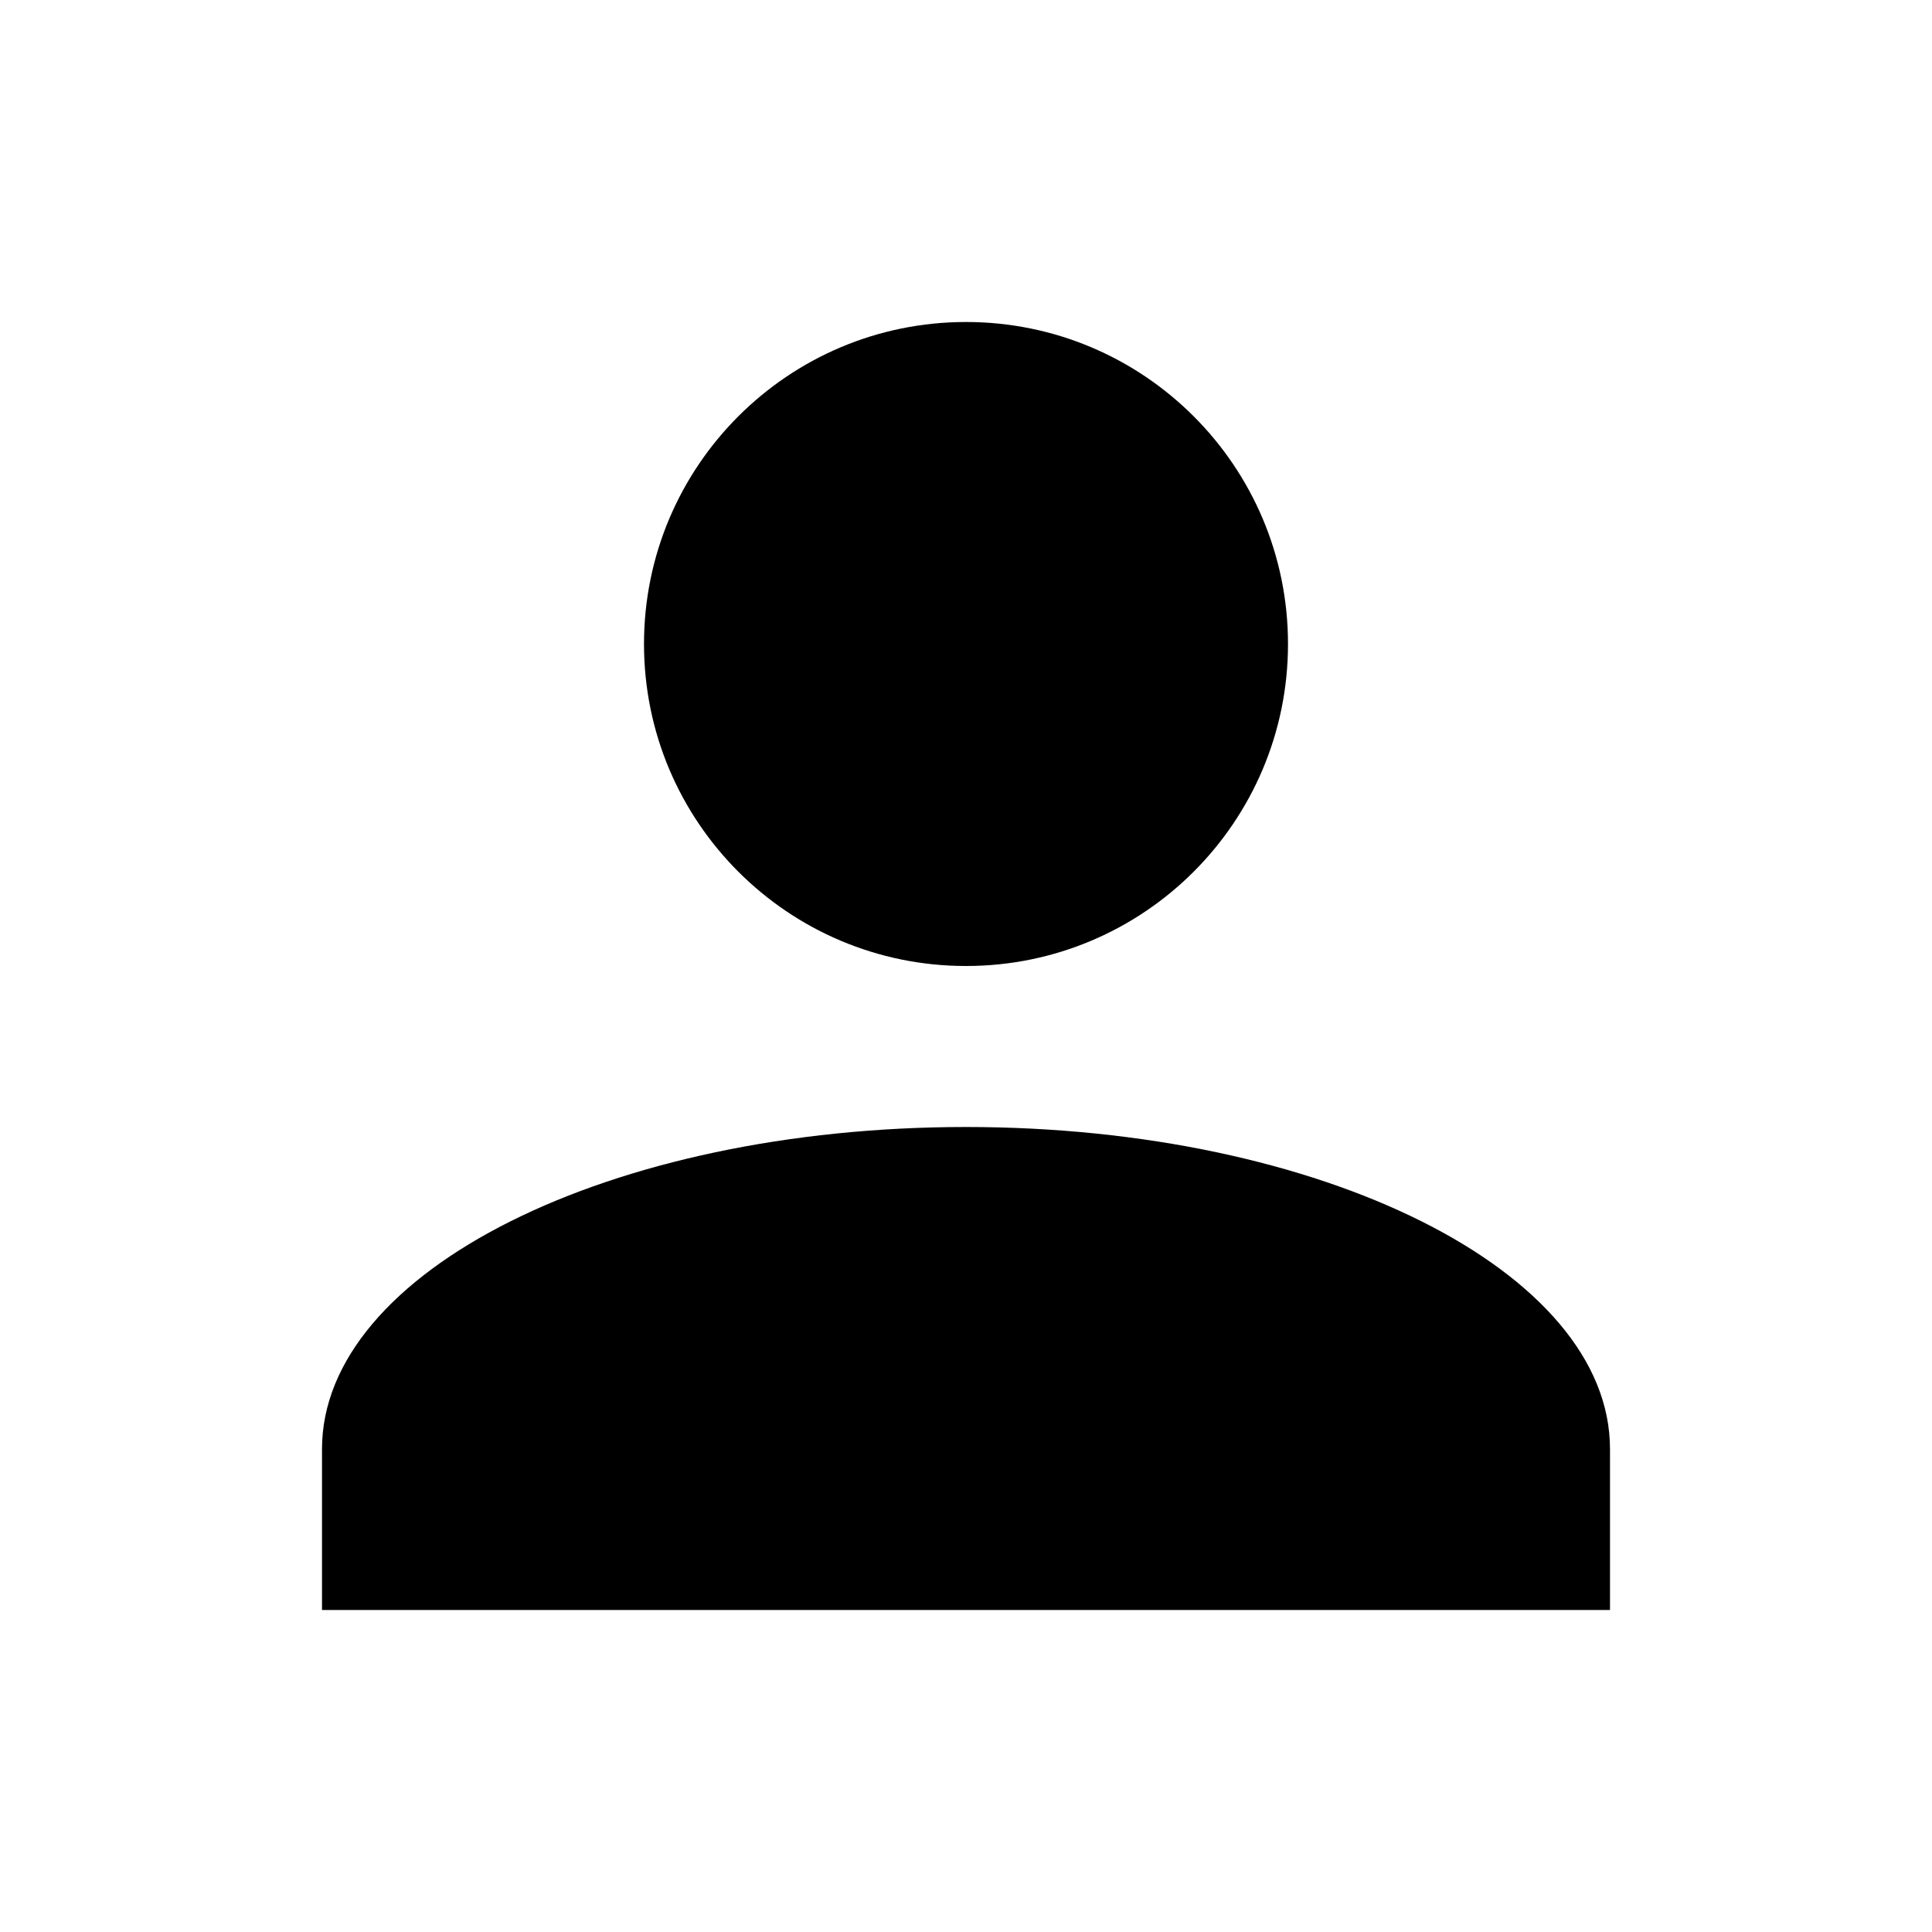
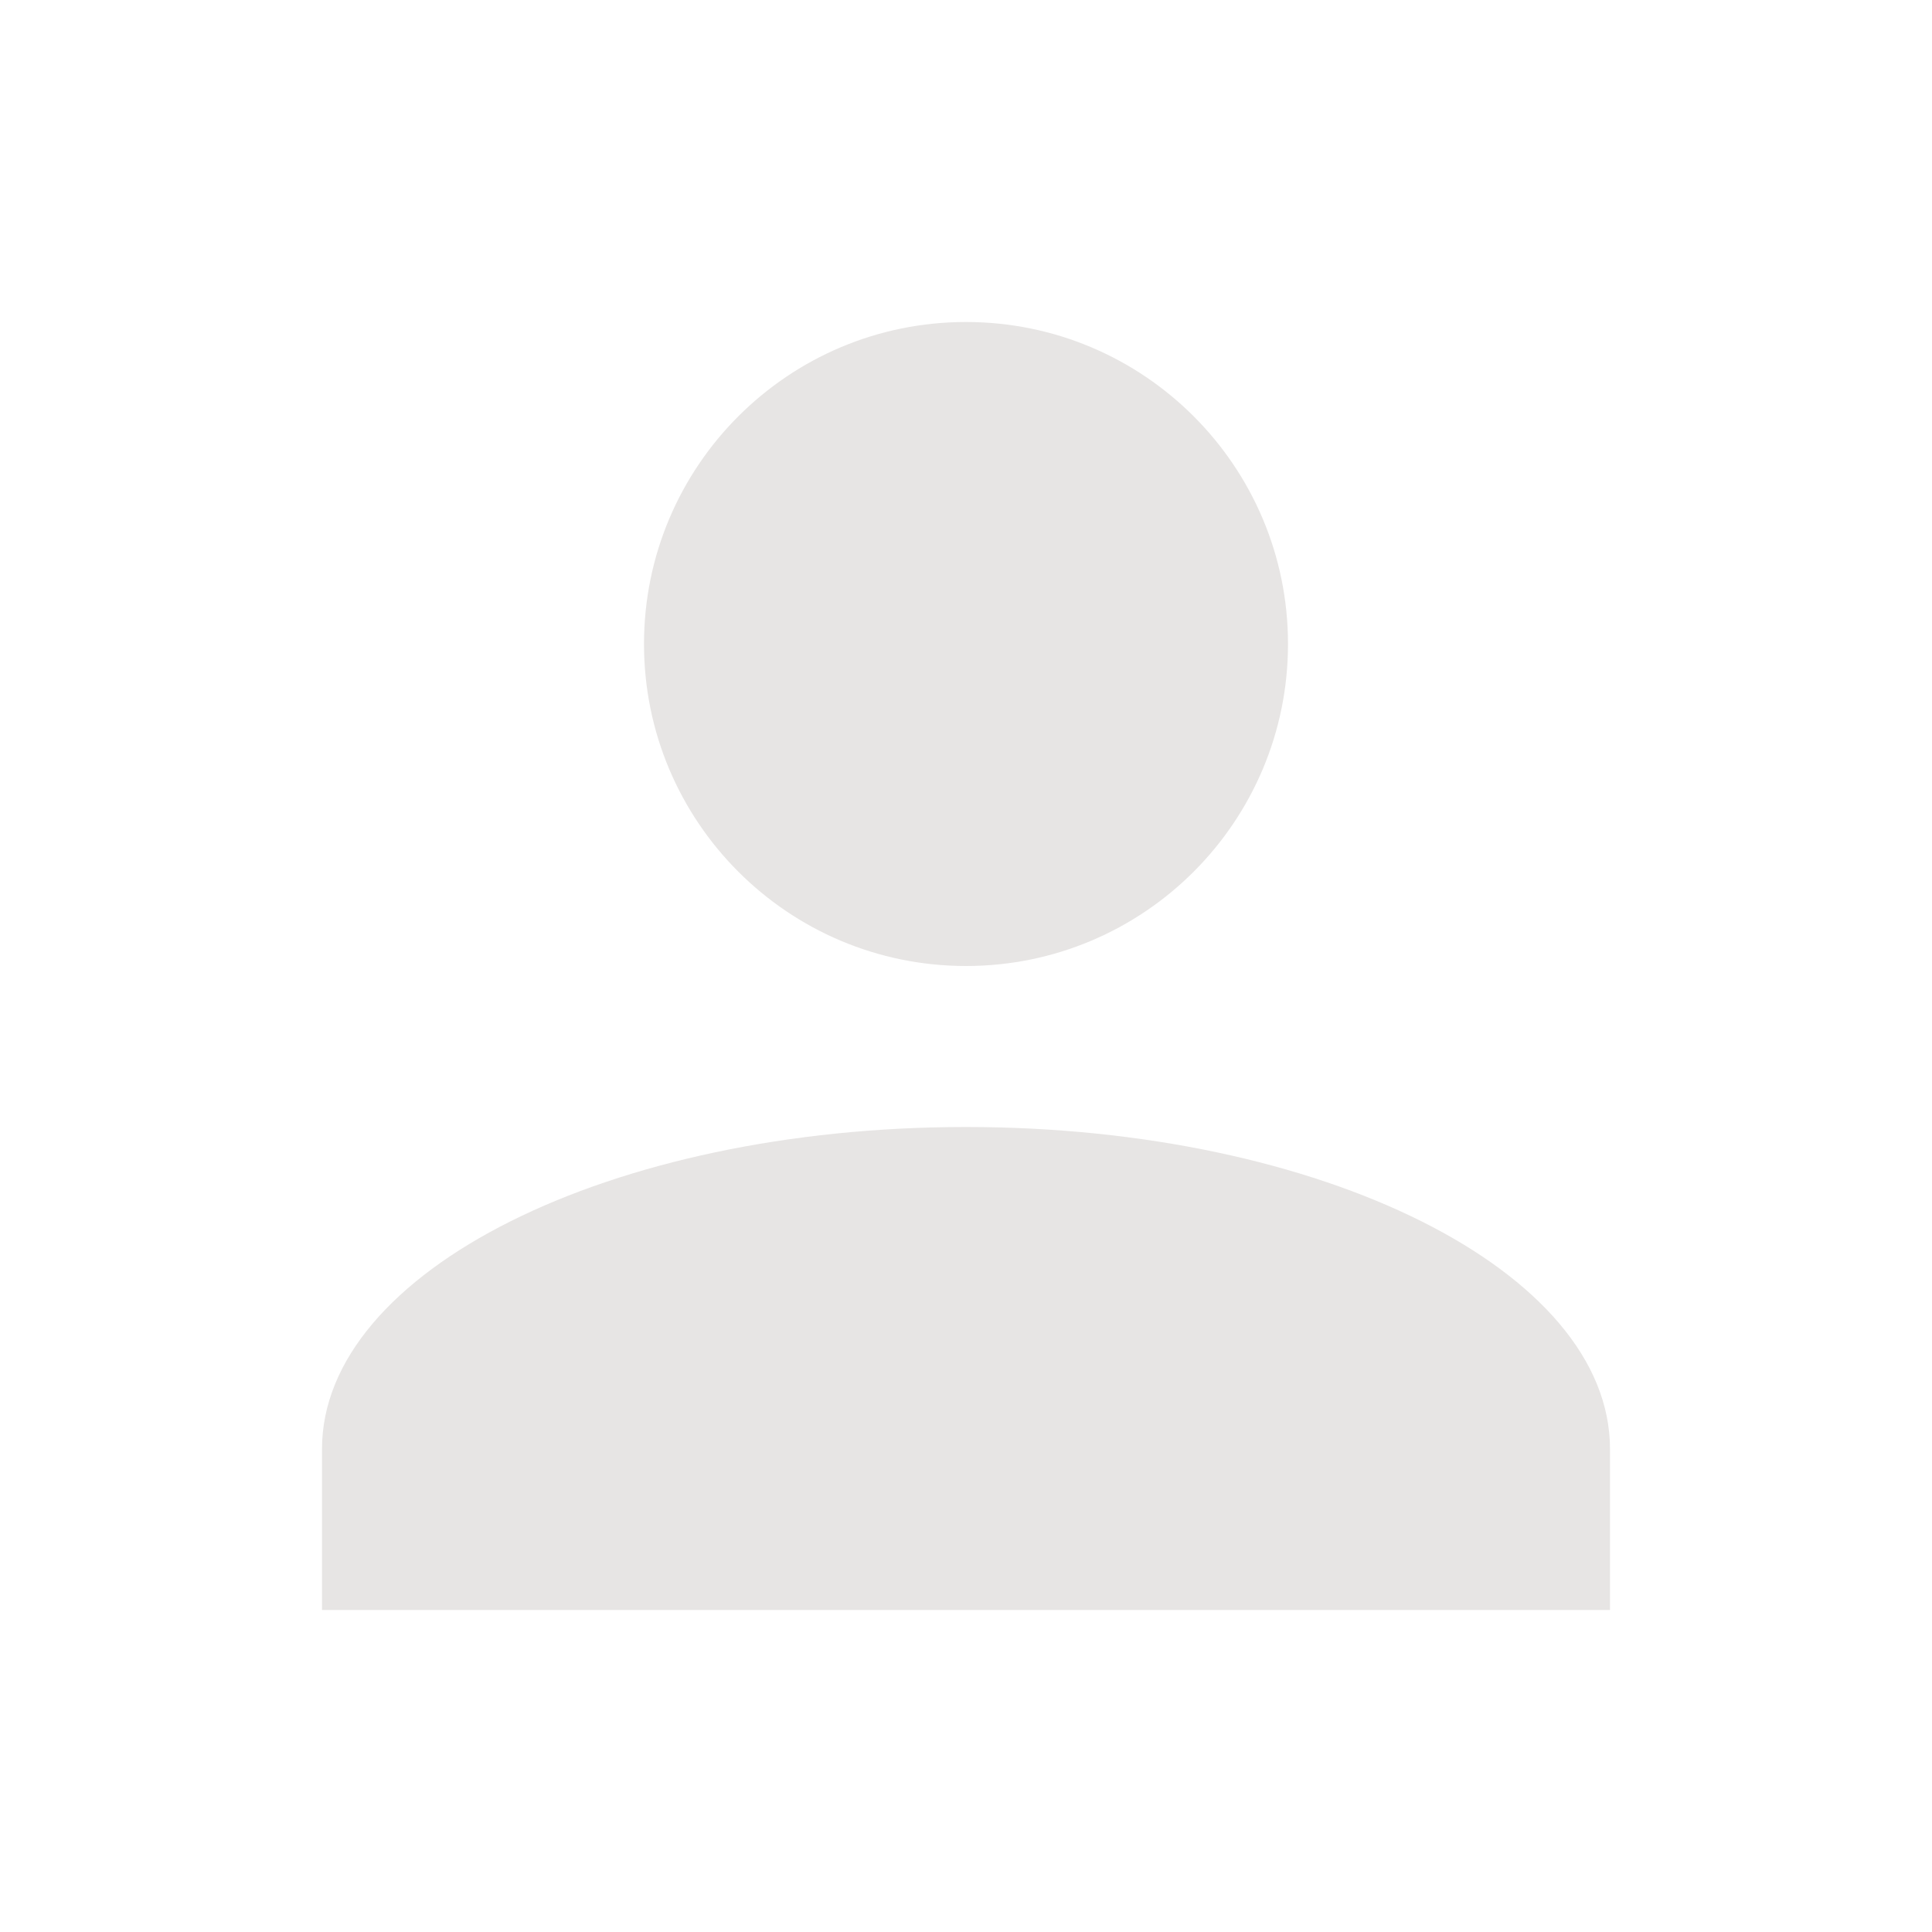
- <svg xmlns="http://www.w3.org/2000/svg" viewBox="0 0 24 24">
+ <svg xmlns="http://www.w3.org/2000/svg" viewBox="0 0 24 24" fill="#e7e5e4">
  <path d="M12,4A4,4 0 0,1 16,8A4,4 0 0,1 12,12A4,4 0 0,1 8,8A4,4 0 0,1 12,4M12,14C16.42,14 20,15.79 20,18V20H4V18C4,15.79 7.58,14 12,14Z" />
</svg>
